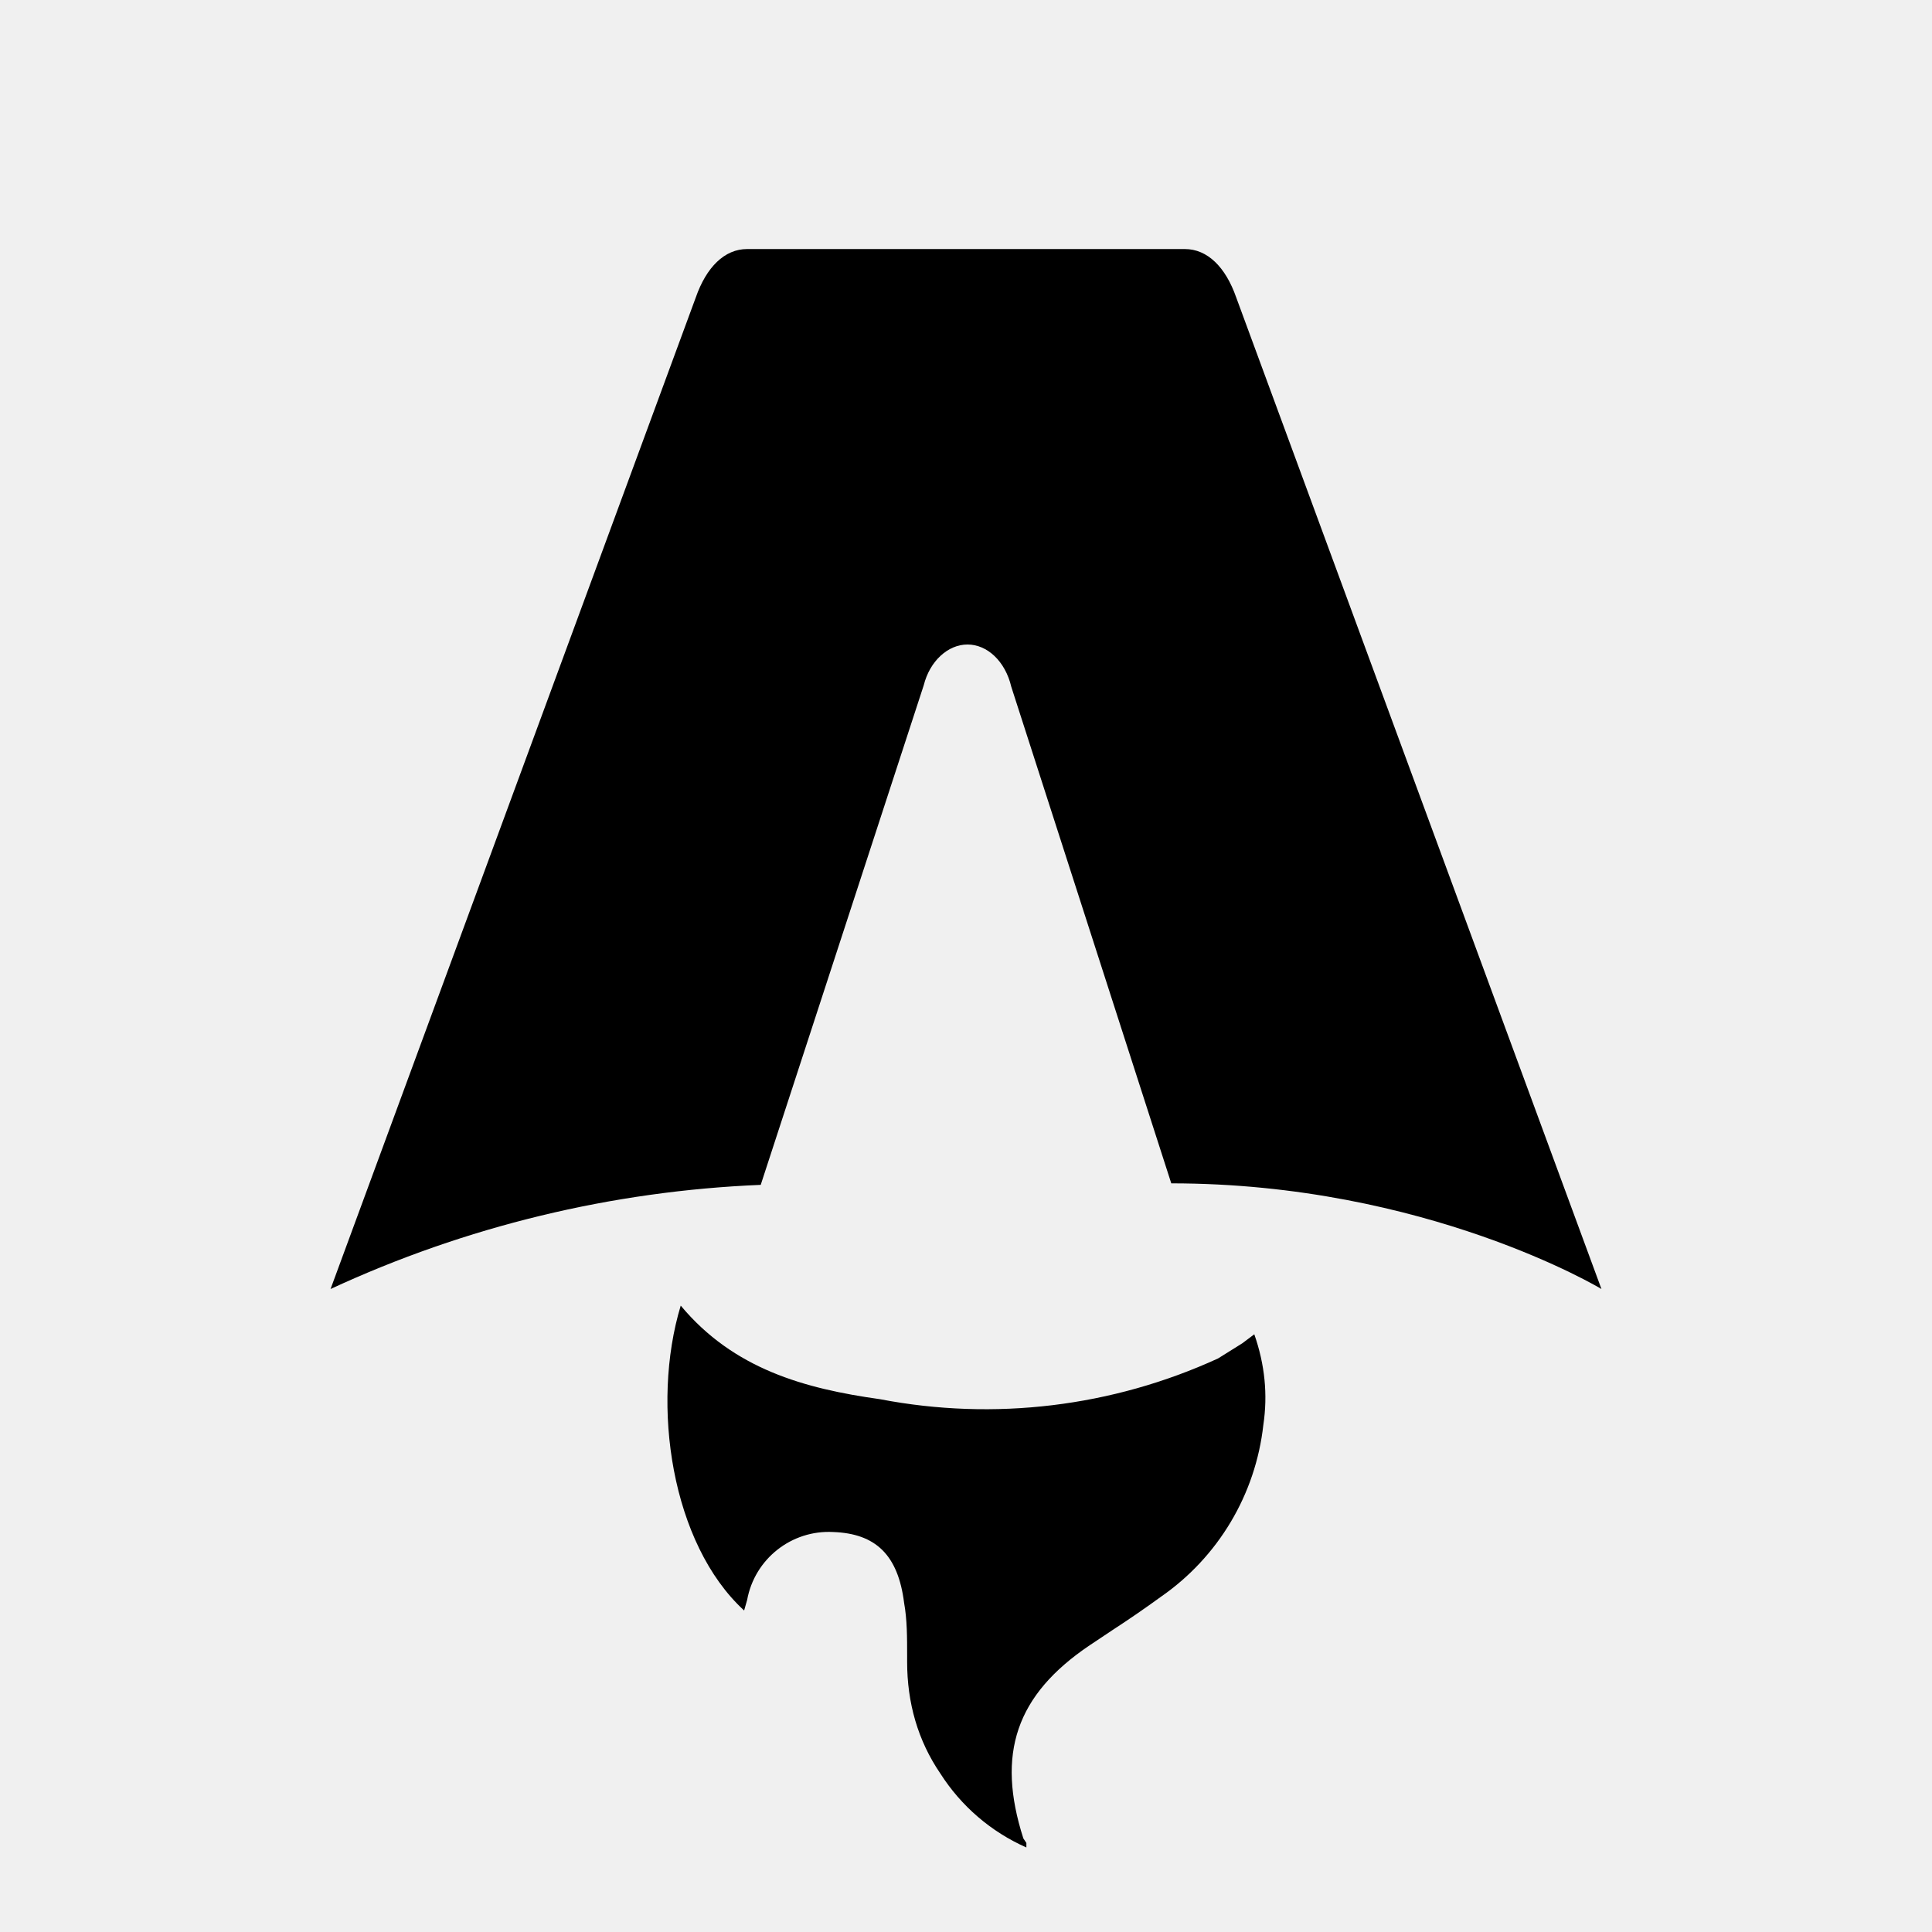
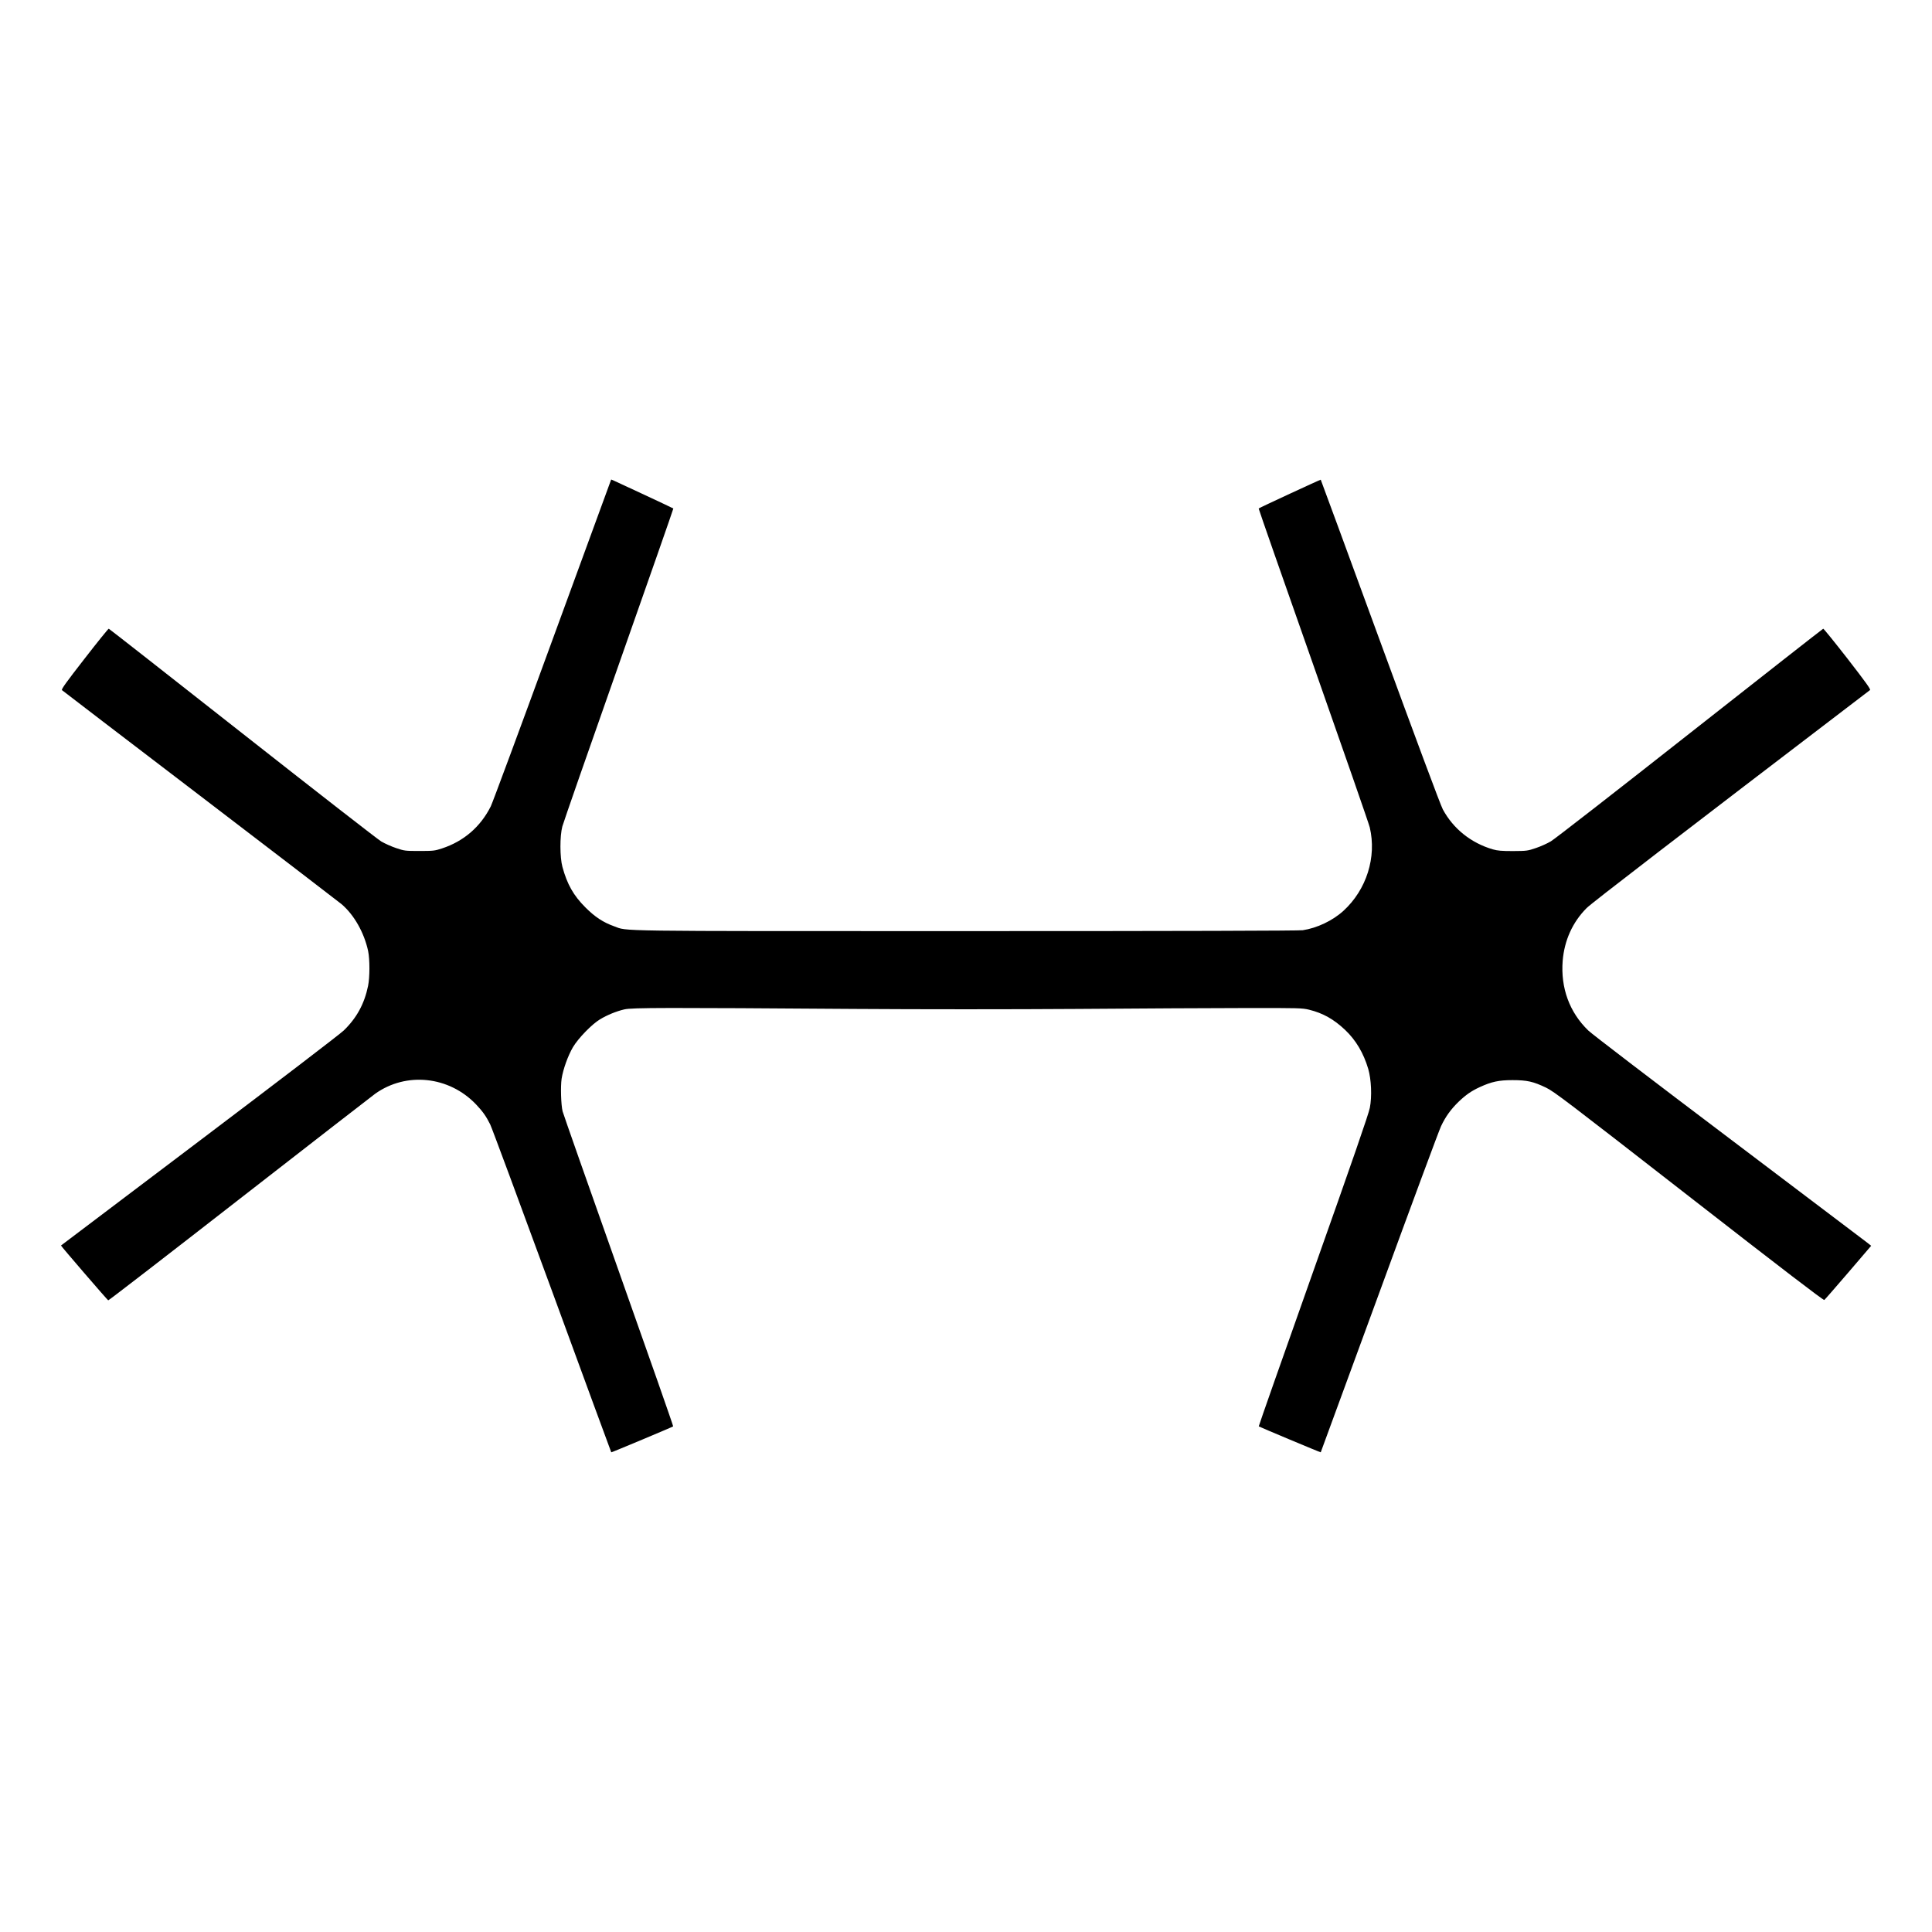
- <svg xmlns="http://www.w3.org/2000/svg" fill="none" viewBox="0 0 128 128">
-   <path d="M50.4 78.5a75.1 75.1 0 0 0-28.5 6.9l24.2-65.7c.7-2 1.9-3.2 3.4-3.2h29c1.5 0 2.7 1.2 3.4 3.2l24.2 65.7s-11.6-7-28.5-7L67 45.5c-.4-1.7-1.6-2.8-2.9-2.8-1.3 0-2.5 1.1-2.9 2.7L50.4 78.5Zm-1.1 28.2Zm-4.2-20.2c-2 6.6-.6 15.8 4.2 20.2a17.5 17.5 0 0 1 .2-.7 5.5 5.5 0 0 1 5.7-4.5c2.8.1 4.3 1.5 4.7 4.7.2 1.1.2 2.3.2 3.5v.4c0 2.7.7 5.2 2.2 7.4a13 13 0 0 0 5.7 4.9v-.3l-.2-.3c-1.8-5.6-.5-9.5 4.4-12.8l1.5-1a73 73 0 0 0 3.2-2.2 16 16 0 0 0 6.8-11.4c.3-2 .1-4-.6-6l-.8.6-1.6 1a37 37 0 0 1-22.4 2.7c-5-.7-9.7-2-13.2-6.2Z" />
-   <style>
-         path { fill: #000; }
-         @media (prefers-color-scheme: dark) {
-             path { fill: #FFF; }
-         }
-     </style>
+ <svg xmlns="http://www.w3.org/2000/svg" viewBox="0 0 2160 2160">
+   <rect width="2160" height="2160" fill="#fff" />
+   <path fill="#000" fill-rule="evenodd" d="M 617.5 715.8 C 581.4 814.6, 550.4 898.2, 548.7 901.5 C 537.2 924.4, 518.5 940.6, 494 948.6 C 486.1 951.2, 484.4 951.4, 469 951.4 C 453.1 951.4, 452.2 951.3, 443 948.2 C 437.8 946.5, 430.3 943.1, 426.3 940.8 C 422.3 938.4, 352.4 884, 270.8 819.8 C 189.2 755.6, 122.1 703, 121.6 702.9 C 121.1 702.8, 108.8 718, 94.4 736.6 C 74.1 762.7, 68.3 770.7, 69.3 771.6 C 69.9 772.2, 139.4 825.3, 223.5 889.5 C 307.7 953.8, 378.9 1008.4, 381.8 1010.8 C 395.9 1022.8, 407.2 1042.8, 411.6 1063.4 C 413.5 1072.7, 413.5 1092.6, 411.5 1102.3 C 407.4 1122.3, 398.7 1138.2, 384.3 1152.1 C 380.6 1155.8, 308 1211.3, 223 1275.5 C 138 1339.7, 68.4 1392.4, 68.2 1392.5 C 67.8 1392.8, 120 1453.4, 121 1453.8 C 121.5 1454, 187.7 1402.9, 268.2 1340.2 C 348.7 1277.6, 416.8 1224.7, 419.5 1222.8 C 454.2 1198.1, 501.9 1203.1, 532.1 1234.6 C 539.6 1242.5, 543.4 1247.8, 548 1257 C 549.8 1260.6, 580.9 1344.5, 617.2 1443.5 C 653.5 1542.5, 683.2 1623.6, 683.4 1623.7 C 683.7 1624, 751.9 1595.4, 752.6 1594.7 C 752.9 1594.4, 725.5 1516.2, 691.7 1420.9 C 657.9 1325.5, 629.7 1245.3, 629 1242.5 C 627.2 1235.2, 626.6 1214.8, 627.9 1206 C 629.6 1195.2, 635 1180.3, 640.6 1170.7 C 646.5 1160.8, 661.7 1145.1, 670.7 1139.7 C 678.8 1134.8, 689 1130.6, 698.1 1128.5 C 706.7 1126.5, 744 1126.5, 955.8 1128 C 1027.2 1128.5, 1132.8 1128.5, 1204.3 1128 C 1272.6 1127.5, 1357.1 1127, 1392 1127 C 1452.5 1126.9, 1455.9 1127, 1463.7 1128.9 C 1479.1 1132.7, 1491.2 1139.5, 1503.8 1151.4 C 1515.9 1162.9, 1524.4 1177.2, 1529.7 1195 C 1533.1 1206.7, 1534 1225.7, 1531.5 1238.5 C 1530.4 1244.8, 1511.5 1299.4, 1468.4 1420.9 C 1434.6 1516.2, 1407.1 1594.4, 1407.3 1594.7 C 1408 1595.3, 1476.4 1624, 1476.6 1623.7 C 1476.7 1623.6, 1506.1 1543.4, 1542 1445.5 C 1577.8 1347.6, 1608.9 1263.7, 1611.1 1259.1 C 1616.2 1248.3, 1622.1 1240.2, 1630.6 1231.9 C 1639 1223.9, 1644.9 1219.8, 1654.4 1215.4 C 1667.7 1209.3, 1675.8 1207.6, 1691 1207.6 C 1707.4 1207.6, 1714.3 1209.2, 1728.5 1216 C 1737.6 1220.4, 1752.4 1231.7, 1888.4 1337.6 C 1993.9 1419.7, 2038.7 1454, 2039.6 1453.4 C 2040.3 1452.9, 2052.3 1439.1, 2066.4 1422.7 L 2092 1392.8 2087.3 1389.1 C 2084.6 1387, 2015 1334.4, 1932.5 1272 C 1850 1209.7, 1779.4 1155.8, 1775.7 1152.1 C 1754.7 1131.8, 1744.7 1104.5, 1747.1 1074.1 C 1749 1051.3, 1758.2 1030.9, 1773.9 1015.2 C 1779.2 1009.8, 1876 935.4, 2090.7 771.5 C 2091.7 770.7, 2085.9 762.7, 2065.7 736.6 C 2051.2 718, 2038.9 702.8, 2038.4 702.9 C 2037.9 703, 1970.8 755.6, 1889.2 819.8 C 1807.7 884, 1737.8 938.4, 1733.9 940.6 C 1730.1 942.9, 1722.6 946.3, 1717.2 948.1 C 1707.8 951.3, 1707 951.4, 1691.5 951.5 C 1678.7 951.5, 1674.2 951.1, 1669 949.6 C 1644.7 942.5, 1624.8 926.6, 1613.1 904.9 C 1610.6 900.4, 1582.9 825.9, 1543 717 C 1506.6 617.7, 1476.8 536.4, 1476.6 536.3 C 1476.4 536, 1407.9 567.7, 1407.2 568.5 C 1407 568.7, 1434.5 647.5, 1468.4 743.7 C 1502.2 839.8, 1530.6 921.4, 1531.4 925 C 1539.3 958.3, 1527.8 994.7, 1502 1018.3 C 1489.8 1029.4, 1472.4 1037.6, 1456.5 1040 C 1451.9 1040.6, 1322.7 1041, 1079.9 1041 C 678.1 1041, 702.3 1041.3, 686.6 1035.6 C 674.3 1031.2, 665.2 1025.2, 654.5 1014.5 C 641.2 1001.2, 634.1 988.7, 628.8 969.2 C 625.9 958.5, 625.8 935, 628.7 924 C 629.8 919.9, 658.2 838.3, 691.9 742.7 C 725.6 647, 753 568.7, 752.8 568.5 C 752.5 568.1, 691.6 539.7, 686.4 537.4 L 683.3 536.1 617.5 715.8" />
</svg>
